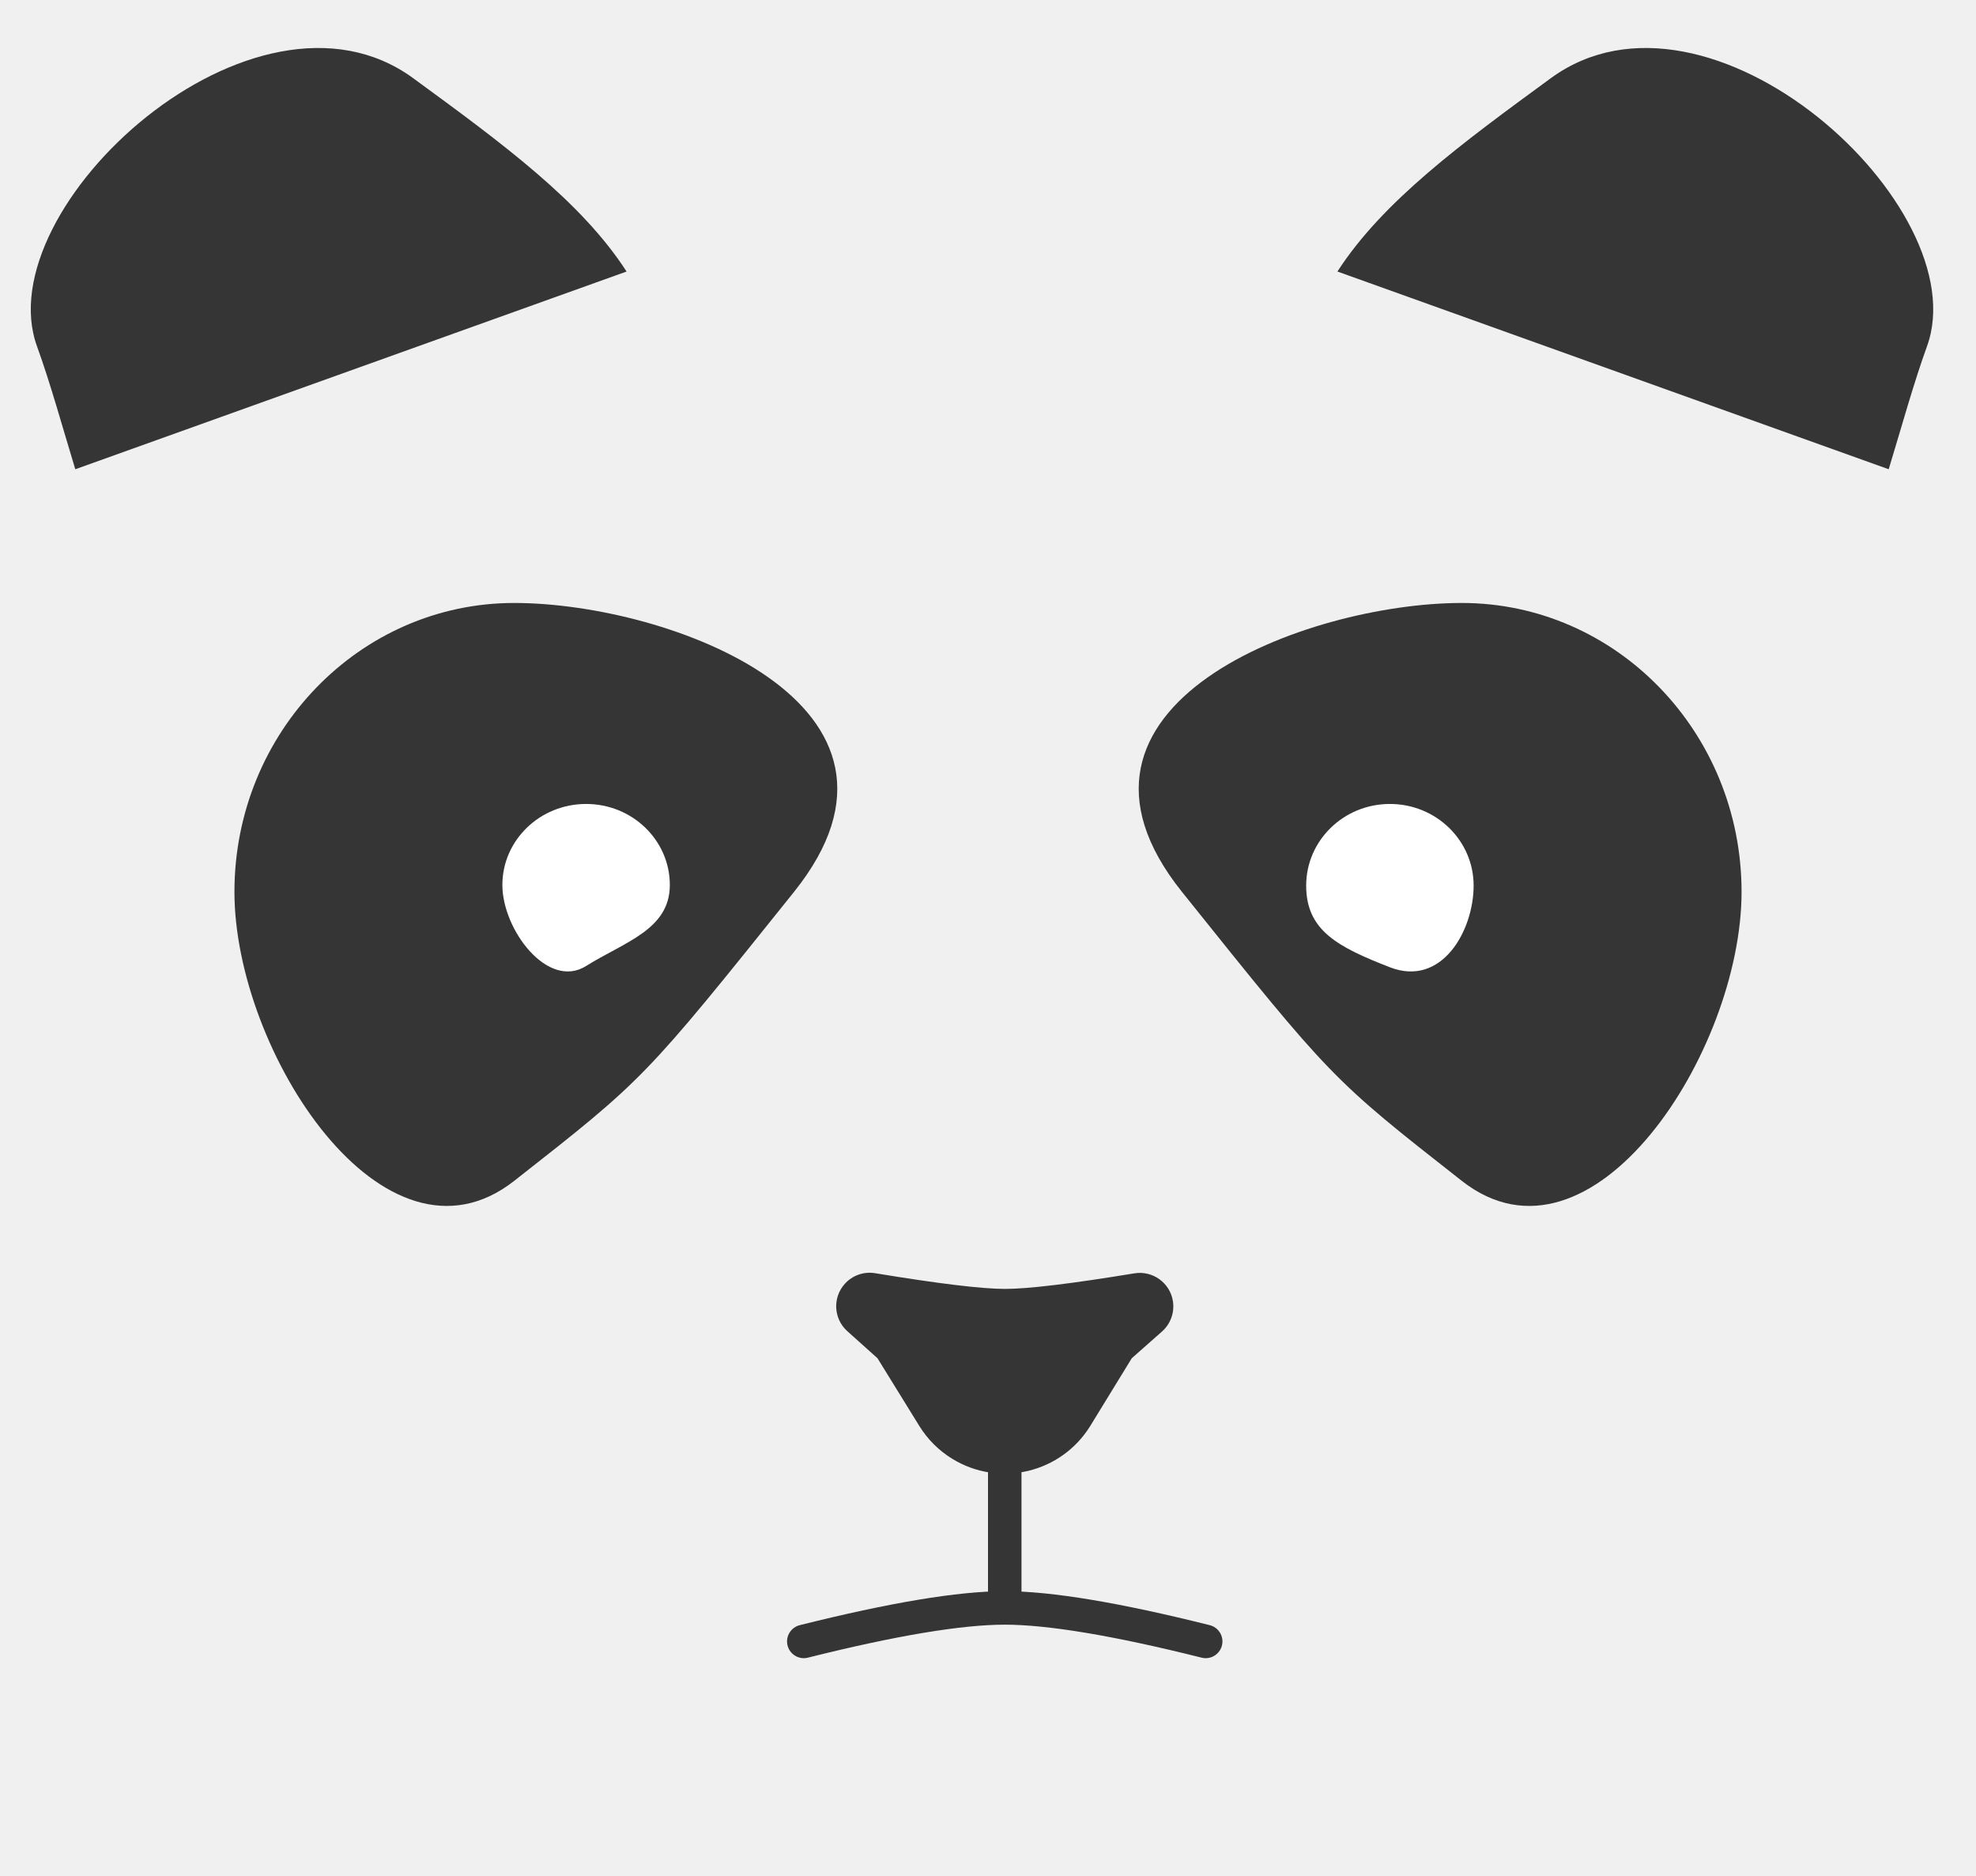
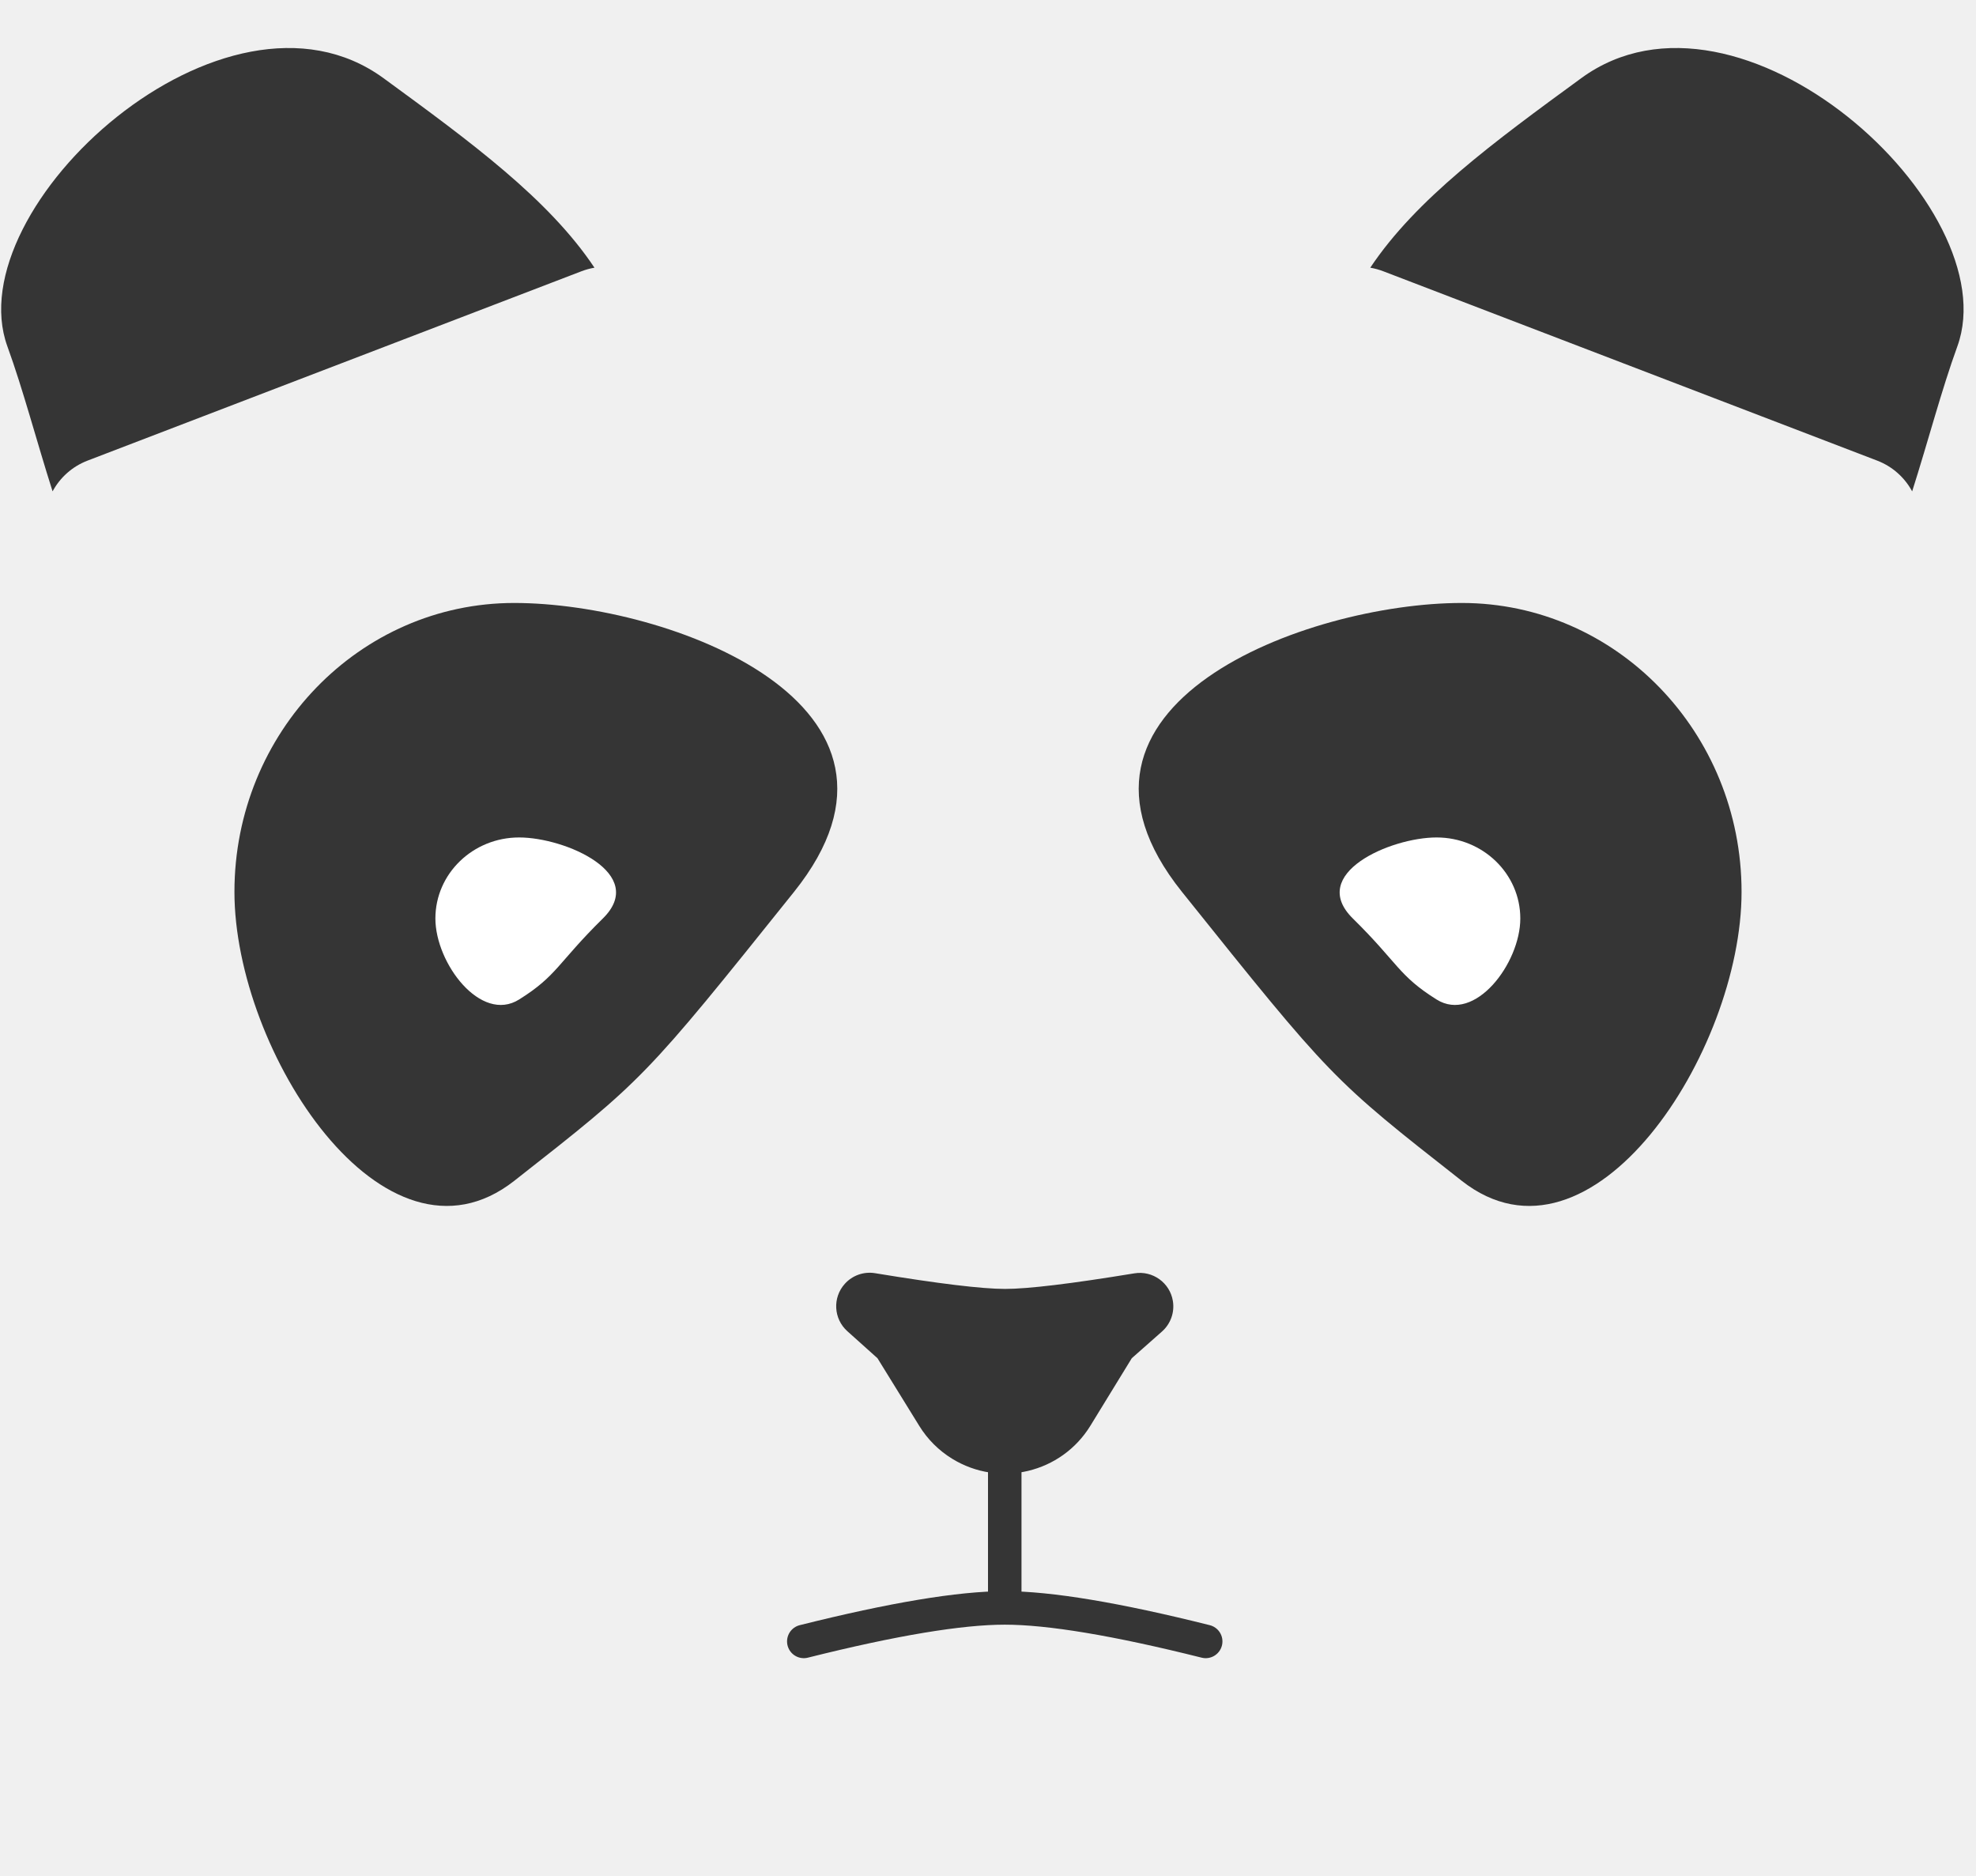
<svg xmlns="http://www.w3.org/2000/svg" width="59px" height="56px" viewBox="0 0 59 56" version="1.1">
  <g id="Artboard" stroke="none" stroke-width="1" fill="none" fill-rule="evenodd">
    <path d="M15.354,35.251 C19.235,32.207 19.235,32.207 23.708,26.625 C28.181,21.044 19.968,18 15.354,18 C10.74,18 7,21.862 7,26.625 C7,31.389 11.473,38.295 15.354,35.251 Z" id="Oval" fill="#353535" />
-     <path d="M17.5,28.837 C18.643,28.121 20,27.754 20,26.419 C20,25.083 18.881,24 17.5,24 C16.119,24 15,25.083 15,26.419 C15,27.754 16.357,29.554 17.5,28.837 Z" id="Oval" fill="#FFFFFF" />
    <path d="M42.354,35.251 C46.235,32.207 46.235,32.207 50.708,26.625 C55.181,21.044 46.968,18 42.354,18 C37.74,18 34,21.862 34,26.625 C34,31.389 38.473,38.295 42.354,35.251 Z" id="Oval" fill="#353535" transform="translate(43, 27) scale(-1, 1) translate(-43, -27) " />
    <path d="M32.551,39.432 L33.8,41.454 L34.7,42.261 C35.112,42.63 35.146,43.262 34.777,43.673 C34.549,43.928 34.207,44.048 33.87,43.992 C31.975,43.68 30.681,43.523 29.99,43.523 C29.302,43.523 28.015,43.678 26.129,43.988 L26.129,43.988 C25.584,44.077 25.069,43.708 24.98,43.163 C24.924,42.824 25.047,42.48 25.304,42.252 L26.207,41.454 L27.442,39.44 C28.308,38.028 30.155,37.585 31.568,38.452 C31.968,38.697 32.305,39.033 32.551,39.432 Z" id="Triangle" fill="#353535" transform="translate(30, 41) rotate(180) translate(-30, -41) " />
    <path d="M30,43 L30,47.5" id="Line" stroke="#353535" stroke-linecap="square" />
-     <path d="M41.5,28.875 C43.049,29.477 44,27.783 44,26.437 C44,25.091 42.881,24 41.5,24 C40.119,24 39,25.091 39,26.437 C39,27.783 39.951,28.272 41.5,28.875 Z" id="Oval" fill="#FFFFFF" />
    <path d="M24,49 C26.663,48.333 28.663,48 30,48 C31.337,48 33.337,48.333 36,49" id="Line-2" stroke="#353535" stroke-linecap="round" />
-     <path d="M3.45,15.351 C2.819,14.16 2.233,12.978 1.628,11.967 C-0.645,8.178 5.822,-0.526 11.128,1.967 C14.114,3.371 16.749,4.613 18.482,6.416 L3.45,15.351 Z" id="Combined-Shape" fill="#353535" transform="translate(9.820853, 8.438296) rotate(11) translate(-9.820853, -8.438296) " />
-     <path d="M42.45,15.351 C41.819,14.16 41.233,12.978 40.628,11.967 C38.355,8.178 44.822,-0.526 50.128,1.967 C53.114,3.371 55.749,4.613 57.482,6.416 L42.45,15.351 Z" id="Combined-Shape" fill="#353535" transform="translate(48.82085, 8.438296) scale(-1, 1) rotate(11) translate(-48.82085, -8.438296) " />
+     <path d="M2.837,15.945 C2.076,14.553 1.396,13.135 0.686,11.953 C-1.586,8.164 4.881,-0.54 10.186,1.953 C13.119,3.33 15.712,4.553 17.445,6.303 C17.322,6.35 17.202,6.409 17.086,6.481 L3.686,14.845 C3.266,15.108 2.975,15.503 2.837,15.945 Z" id="Combined-Shape" fill="#353535" transform="translate(8.831863, 8.727695) rotate(11) translate(-8.831863, -8.727695) " />
+     <path d="M43.837,15.945 C43.076,14.553 42.396,13.135 41.686,11.953 C39.414,8.164 45.881,-0.54 51.186,1.953 C54.119,3.33 56.712,4.553 58.445,6.303 C58.322,6.35 58.202,6.409 58.086,6.481 L44.686,14.845 C44.266,15.108 43.975,15.503 43.837,15.945 Z" id="Combined-Shape" fill="#353535" transform="translate(49.83186, 8.727695) scale(-1, 1) rotate(11) translate(-49.83186, -8.727695) " />
+     <path d="M42.5,29.837 C43.643,29.121 43.643,28.754 45,27.419 C46.357,26.083 43.881,25 42.5,25 C41.119,25 40,26.083 40,27.419 C40,28.754 41.357,30.554 42.5,29.837 Z" id="Oval" fill="#FFFFFF" transform="translate(42.69691, 27.5) scale(-1, 1) translate(-42.69691, -27.5) " />
+     <path d="M15.5,29.837 C16.643,29.121 16.643,28.754 18,27.419 C19.357,26.083 16.881,25 15.5,25 C14.119,25 13,26.083 13,27.419 C13,28.754 14.357,30.554 15.5,29.837 Z" id="Oval" fill="#FFFFFF" />
  </g>
</svg>
